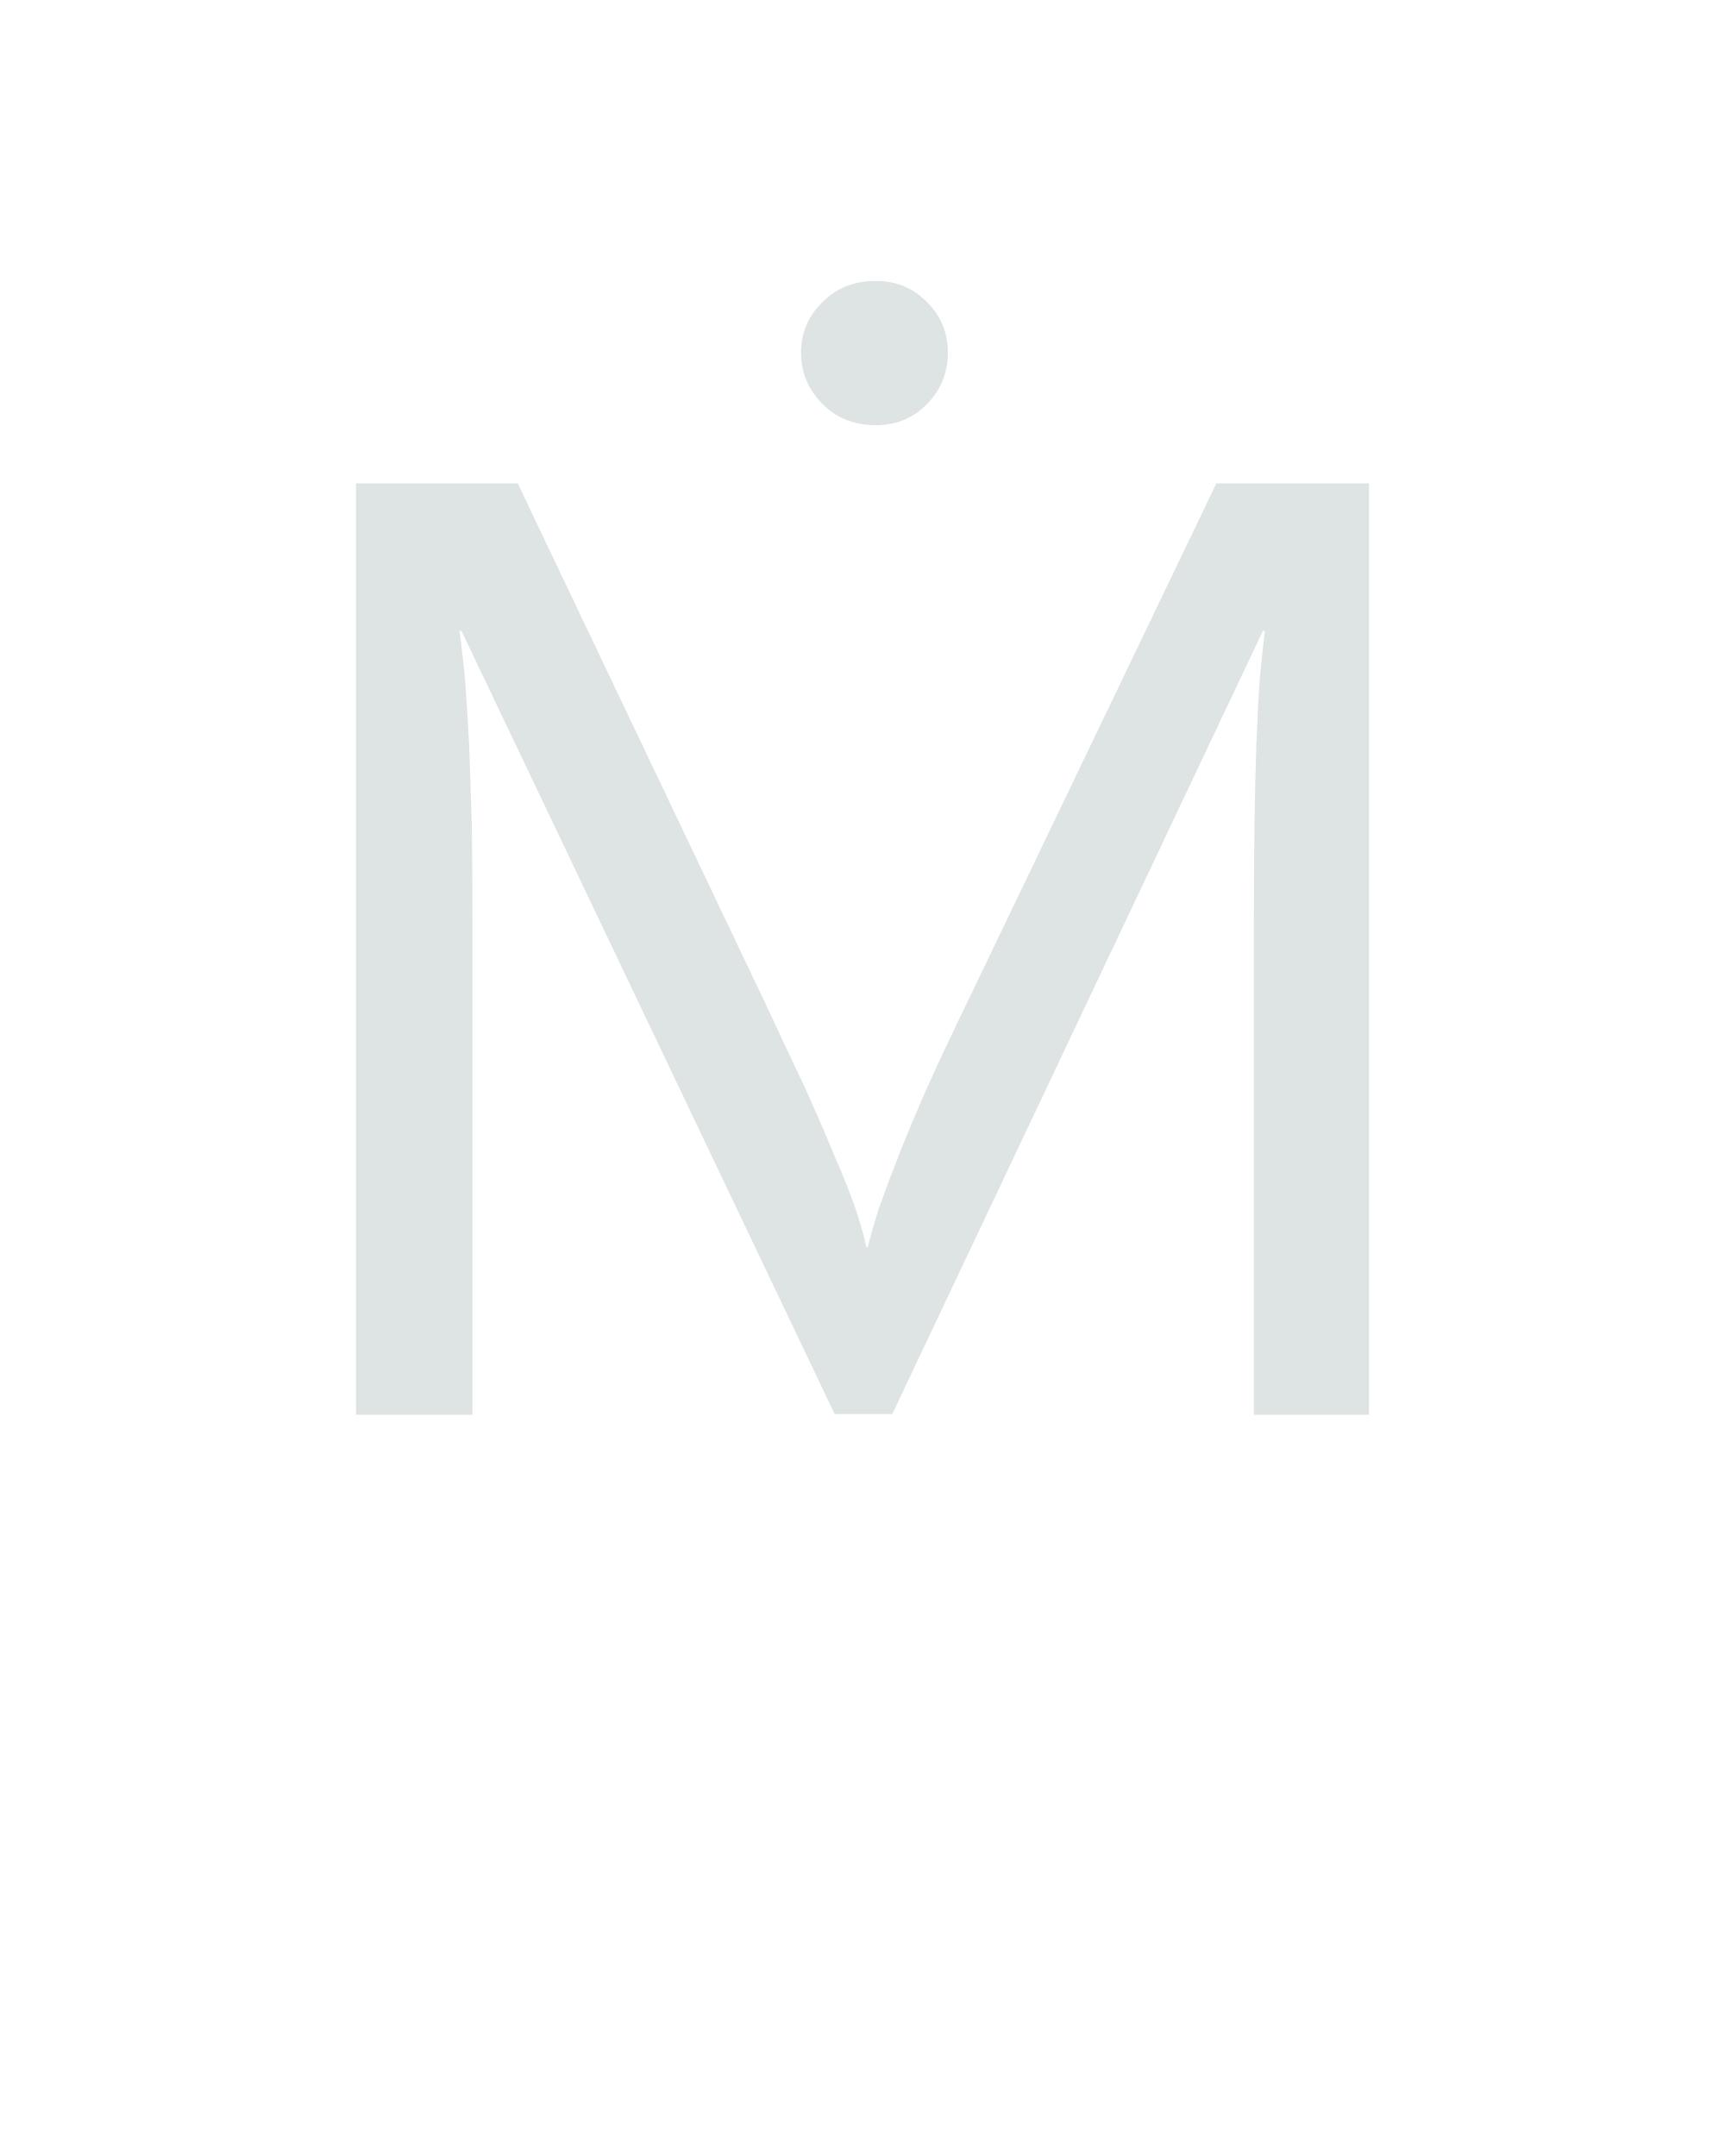
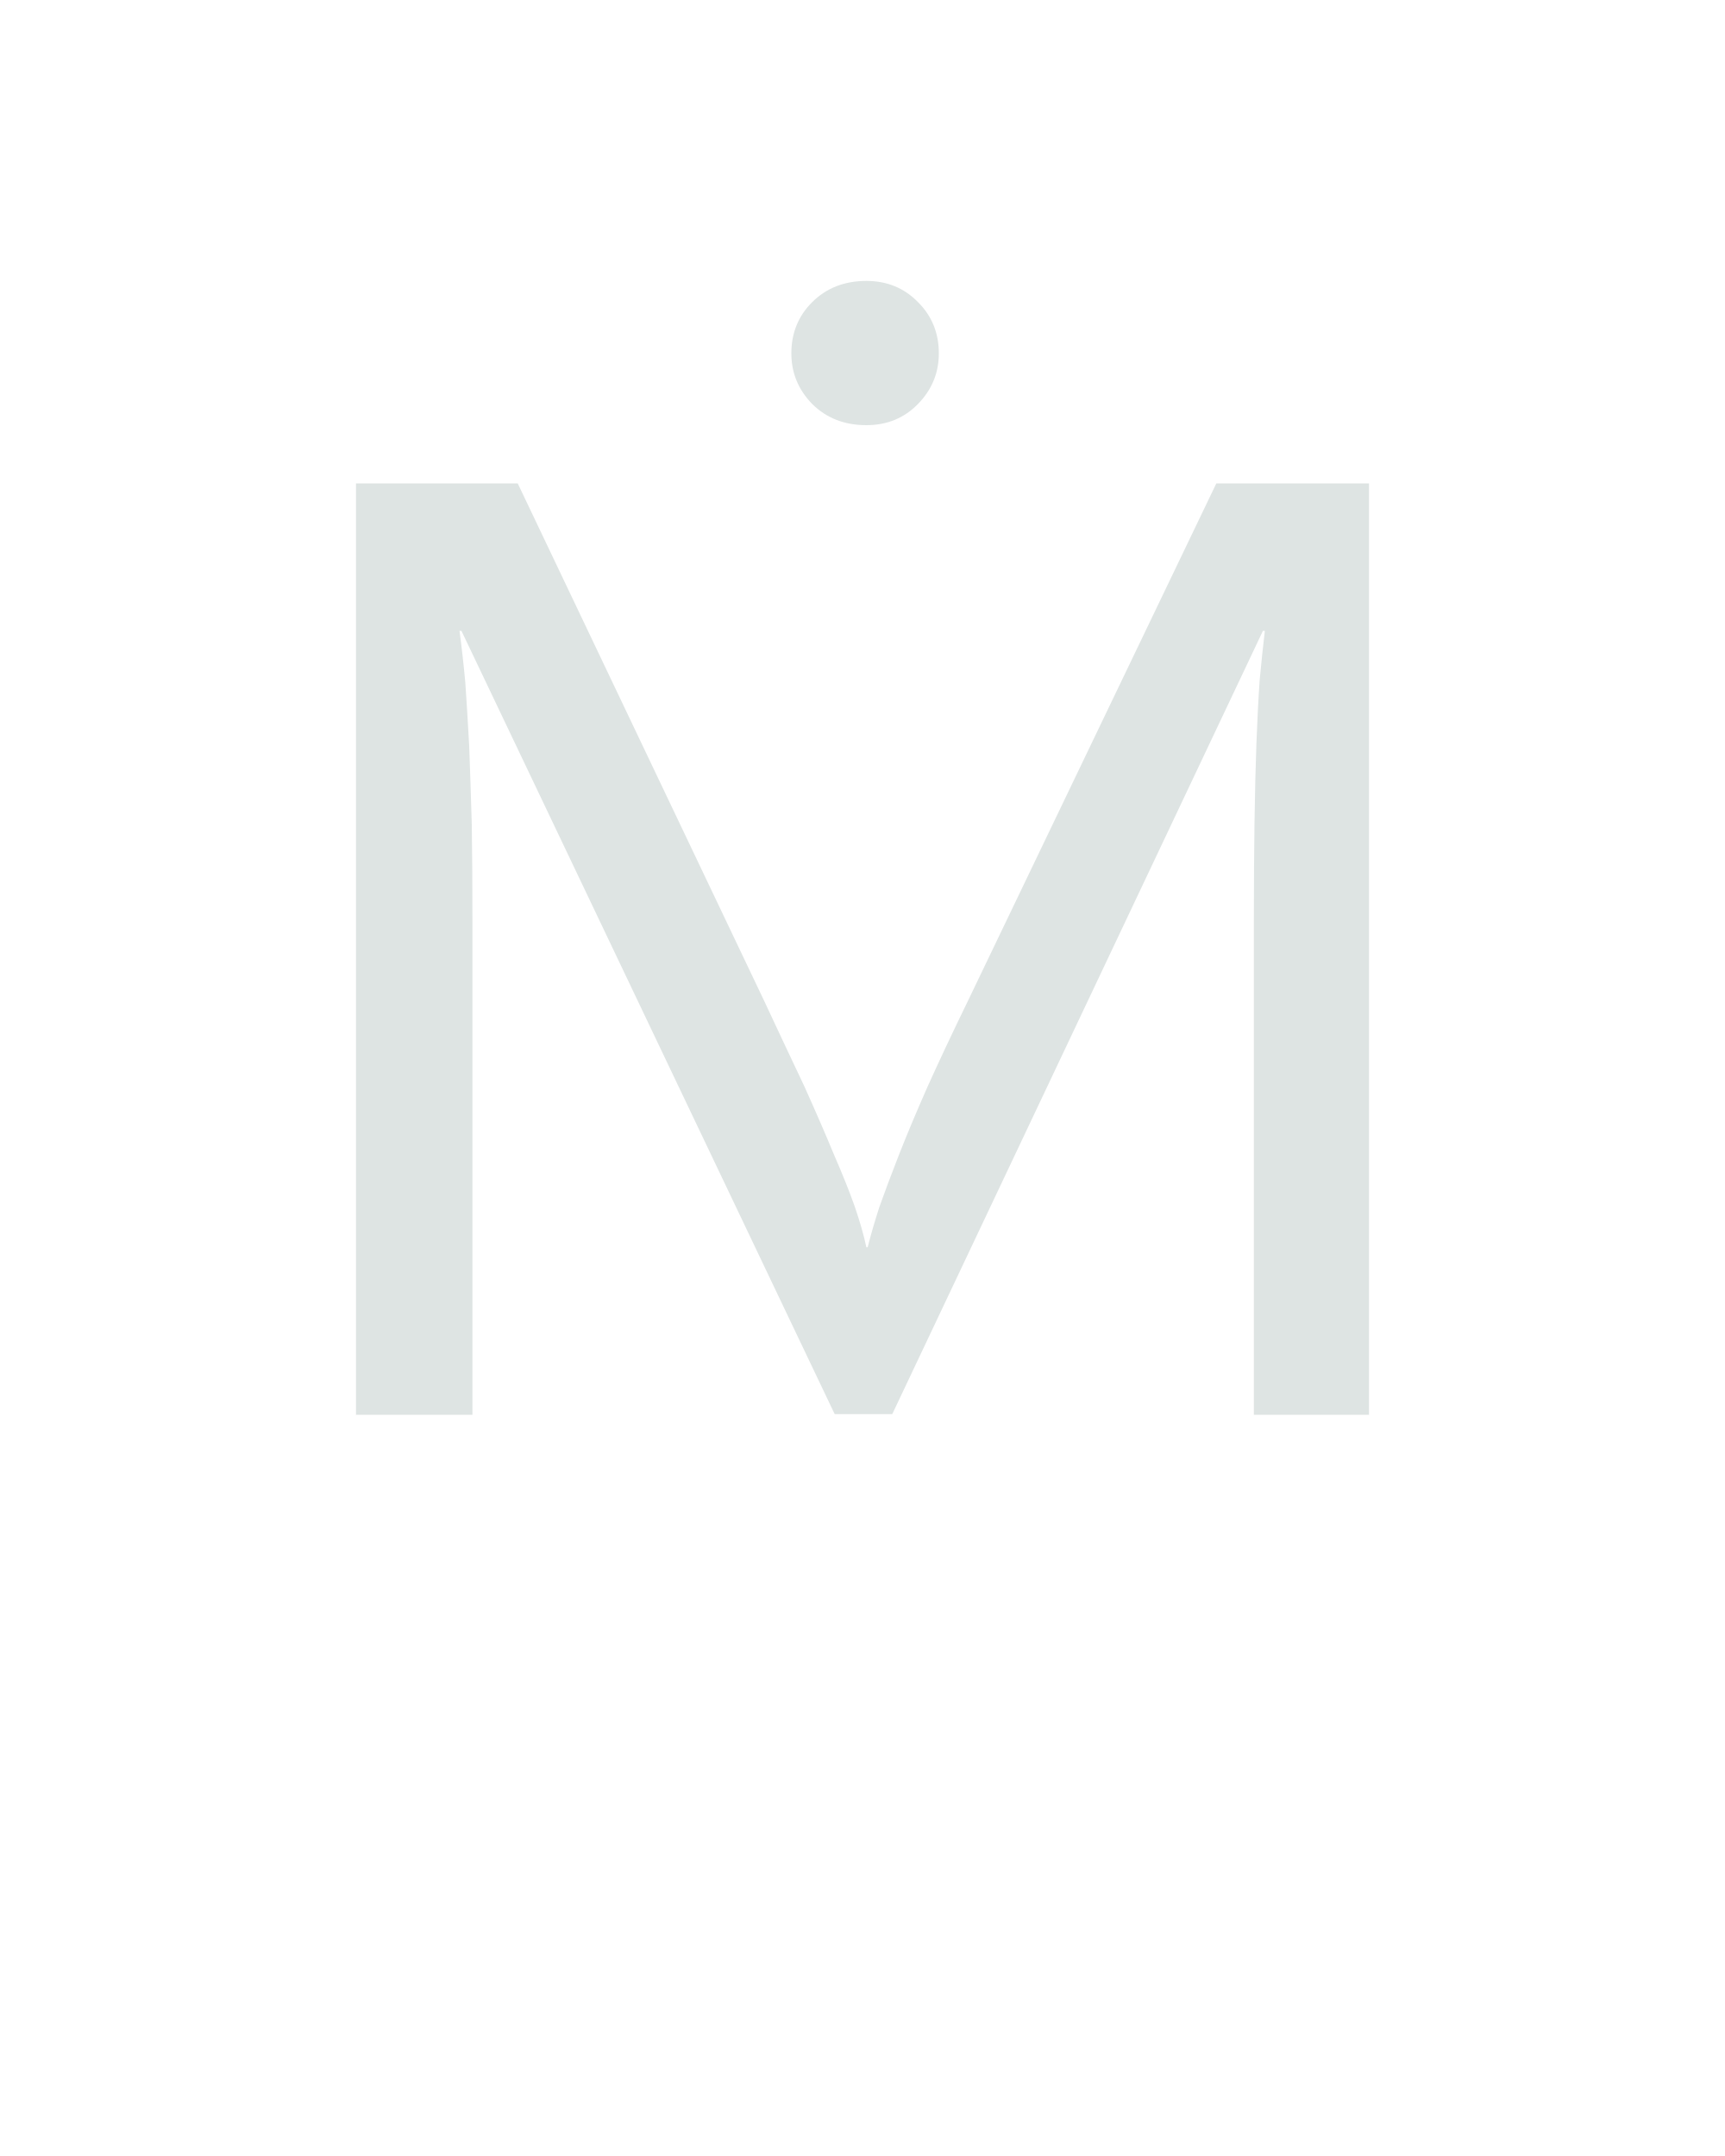
<svg xmlns="http://www.w3.org/2000/svg" height="160" viewBox="0 0 128 160" width="128">
  <defs>
-     <path d="M173 0V-1440H423L803 -642Q838 -567 866 -508Q893 -448 912 -402Q932 -356 944 -322Q956 -287 962 -259H964Q971 -287 982 -321Q994 -355 1012 -401Q1030 -447 1056 -506Q1083 -566 1120 -642L1503 -1440H1739V0H1561V-760Q1561 -846 1562 -916Q1563 -985 1565 -1039Q1567 -1093 1570 -1136Q1574 -1179 1578 -1212H1575L1002 -1H913L336 -1212H333Q338 -1175 342 -1132Q345 -1088 348 -1034Q350 -980 352 -912Q353 -845 353 -760V0ZM977 -1530Q926 -1530 894 -1563Q861 -1596 861 -1642Q861 -1688 894 -1720Q926 -1753 977 -1753Q1024 -1753 1056 -1720Q1088 -1688 1088 -1642Q1088 -1596 1056 -1563Q1024 -1530 977 -1530Z" id="path1" />
+     <path d="M173 0V-1440H423L803 -642Q838 -567 866 -508Q893 -448 912 -402Q932 -356 944 -322Q956 -287 962 -259H964Q971 -287 982 -321Q994 -355 1012 -401Q1030 -447 1056 -506Q1083 -566 1120 -642L1503 -1440H1739V0H1561V-760Q1561 -846 1562 -916Q1563 -985 1565 -1039Q1567 -1093 1570 -1136Q1574 -1179 1578 -1212H1575L1002 -1H913L336 -1212H333Q338 -1175 342 -1132Q345 -1088 348 -1034Q350 -980 352 -912Q353 -845 353 -760V0ZM962 -1530Q911 -1530 878 -1563Q846 -1596 846 -1641Q846 -1688 878 -1720Q911 -1753 962 -1753Q1010 -1753 1042 -1720Q1074 -1688 1074 -1641Q1074 -1596 1042 -1563Q1010 -1530 962 -1530Z" id="path1" />
  </defs>
  <g>
    <g data-glyph="uni1E40.ss13" fill="#dee4e3" transform="translate(18.112 104.992) rotate(0) scale(0.048)">
      <use href="#path1" />
    </g>
  </g>
</svg>
